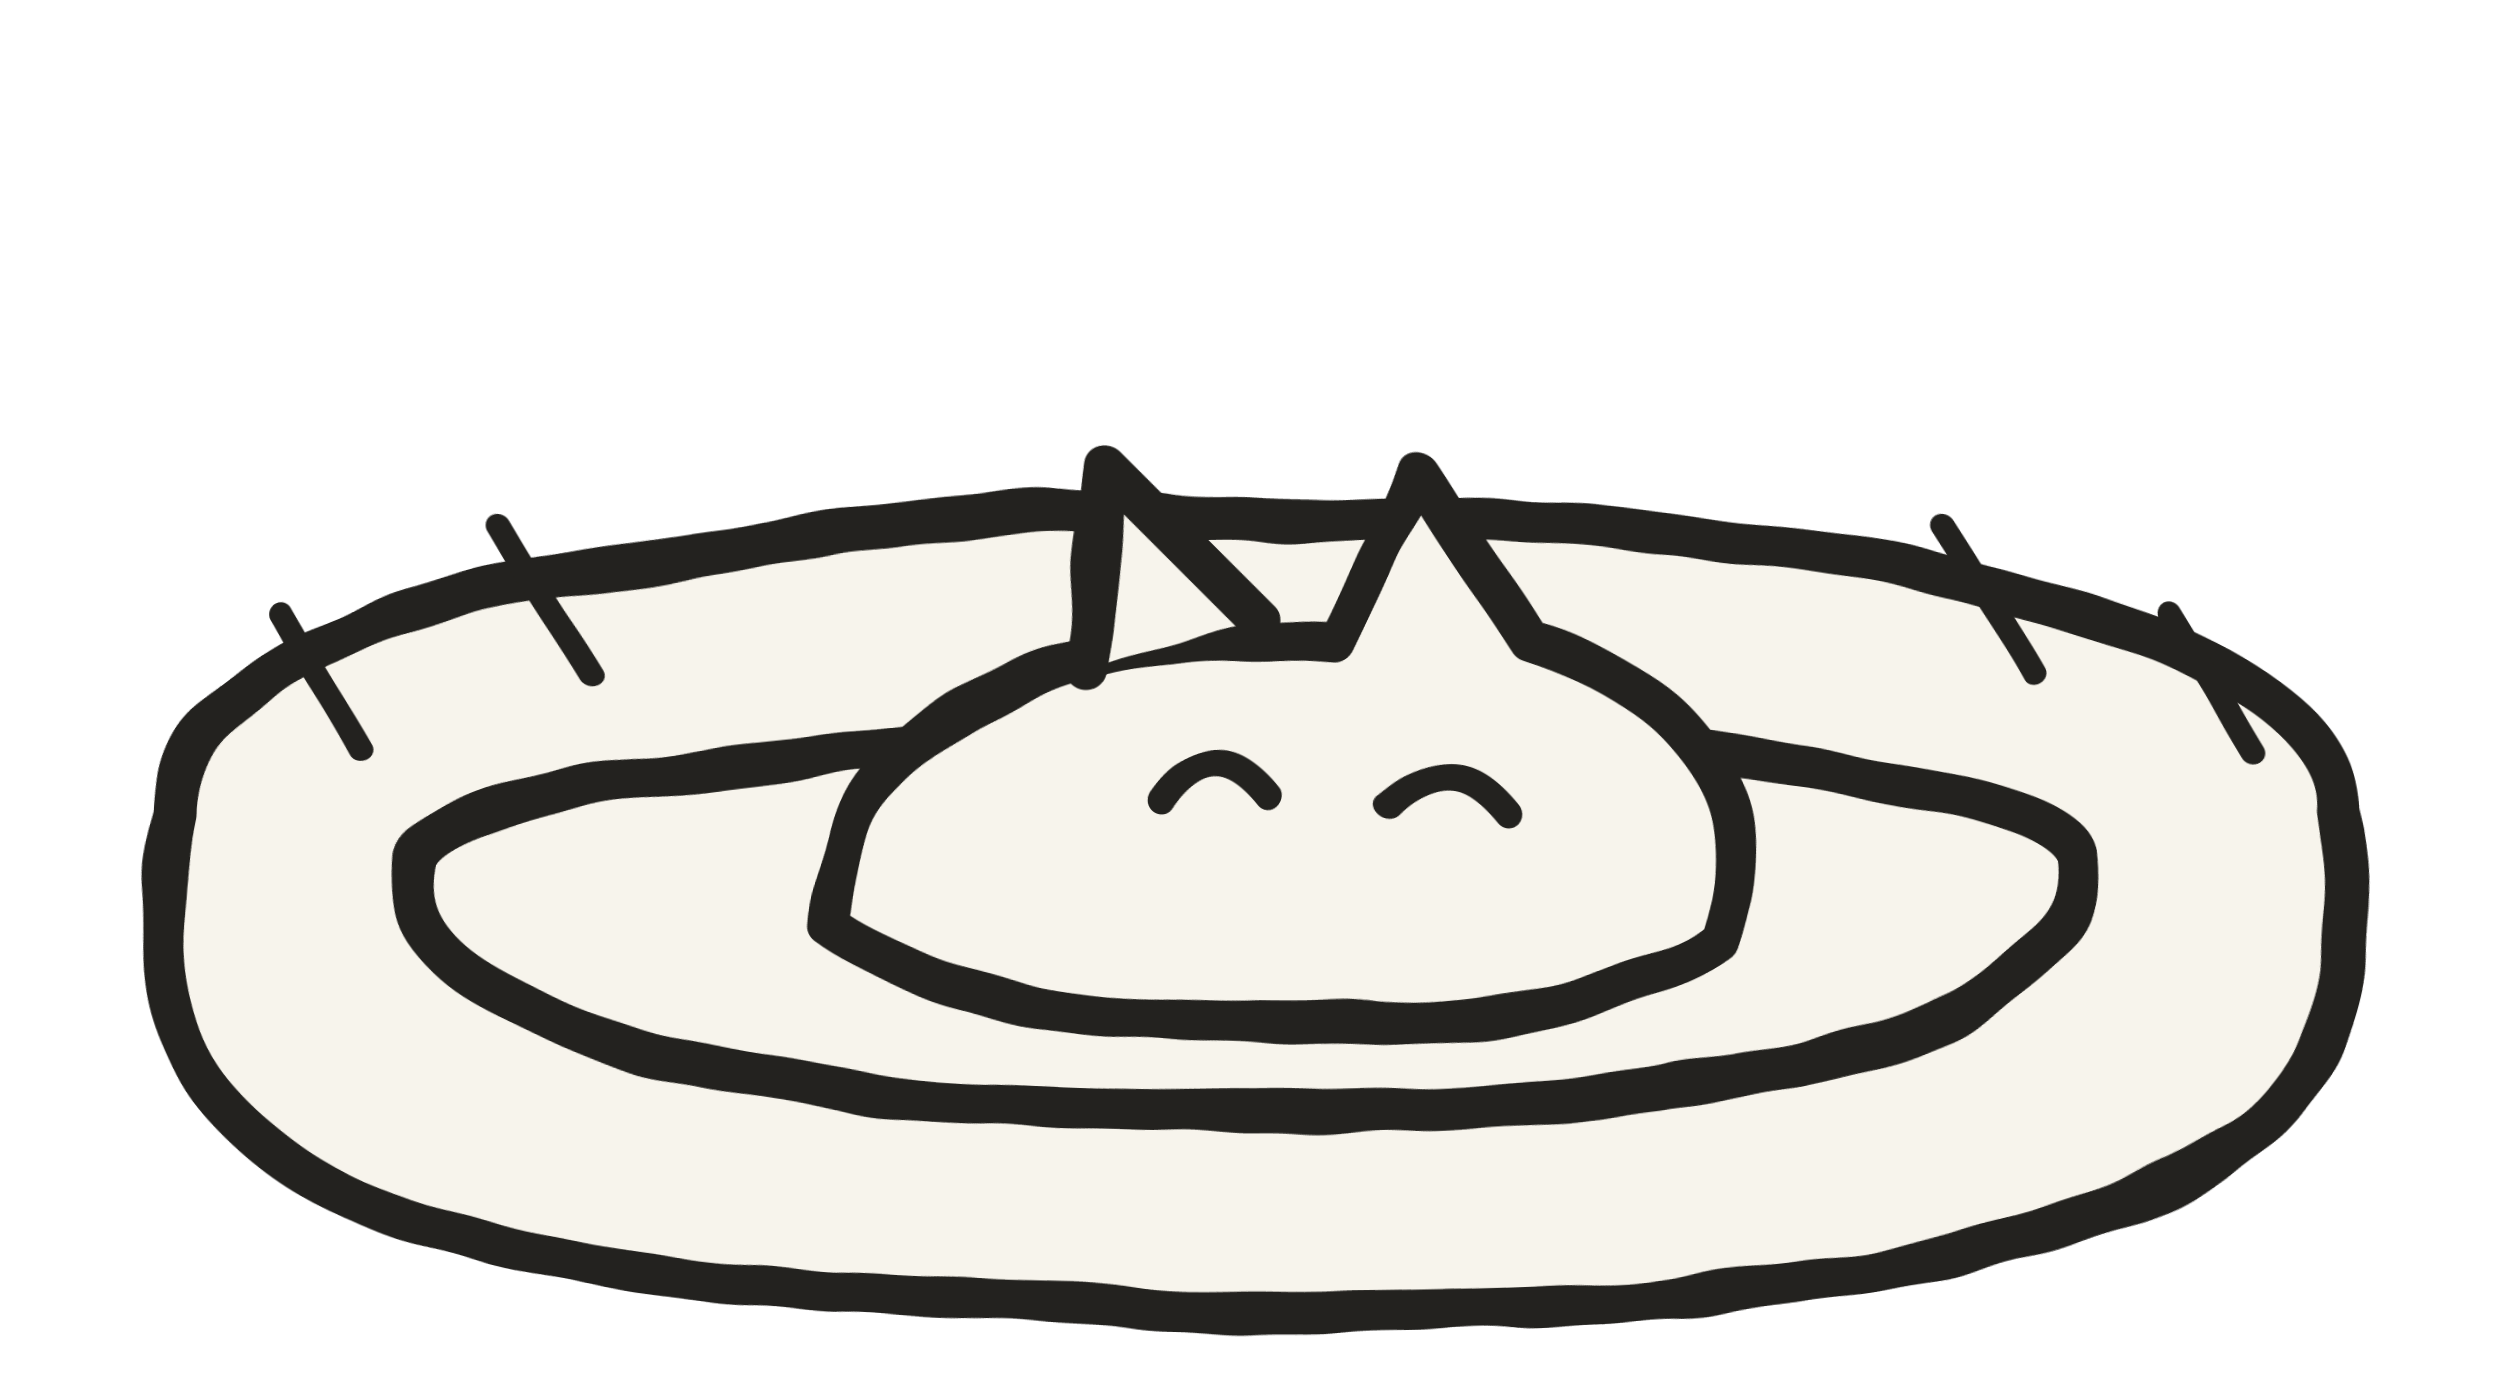
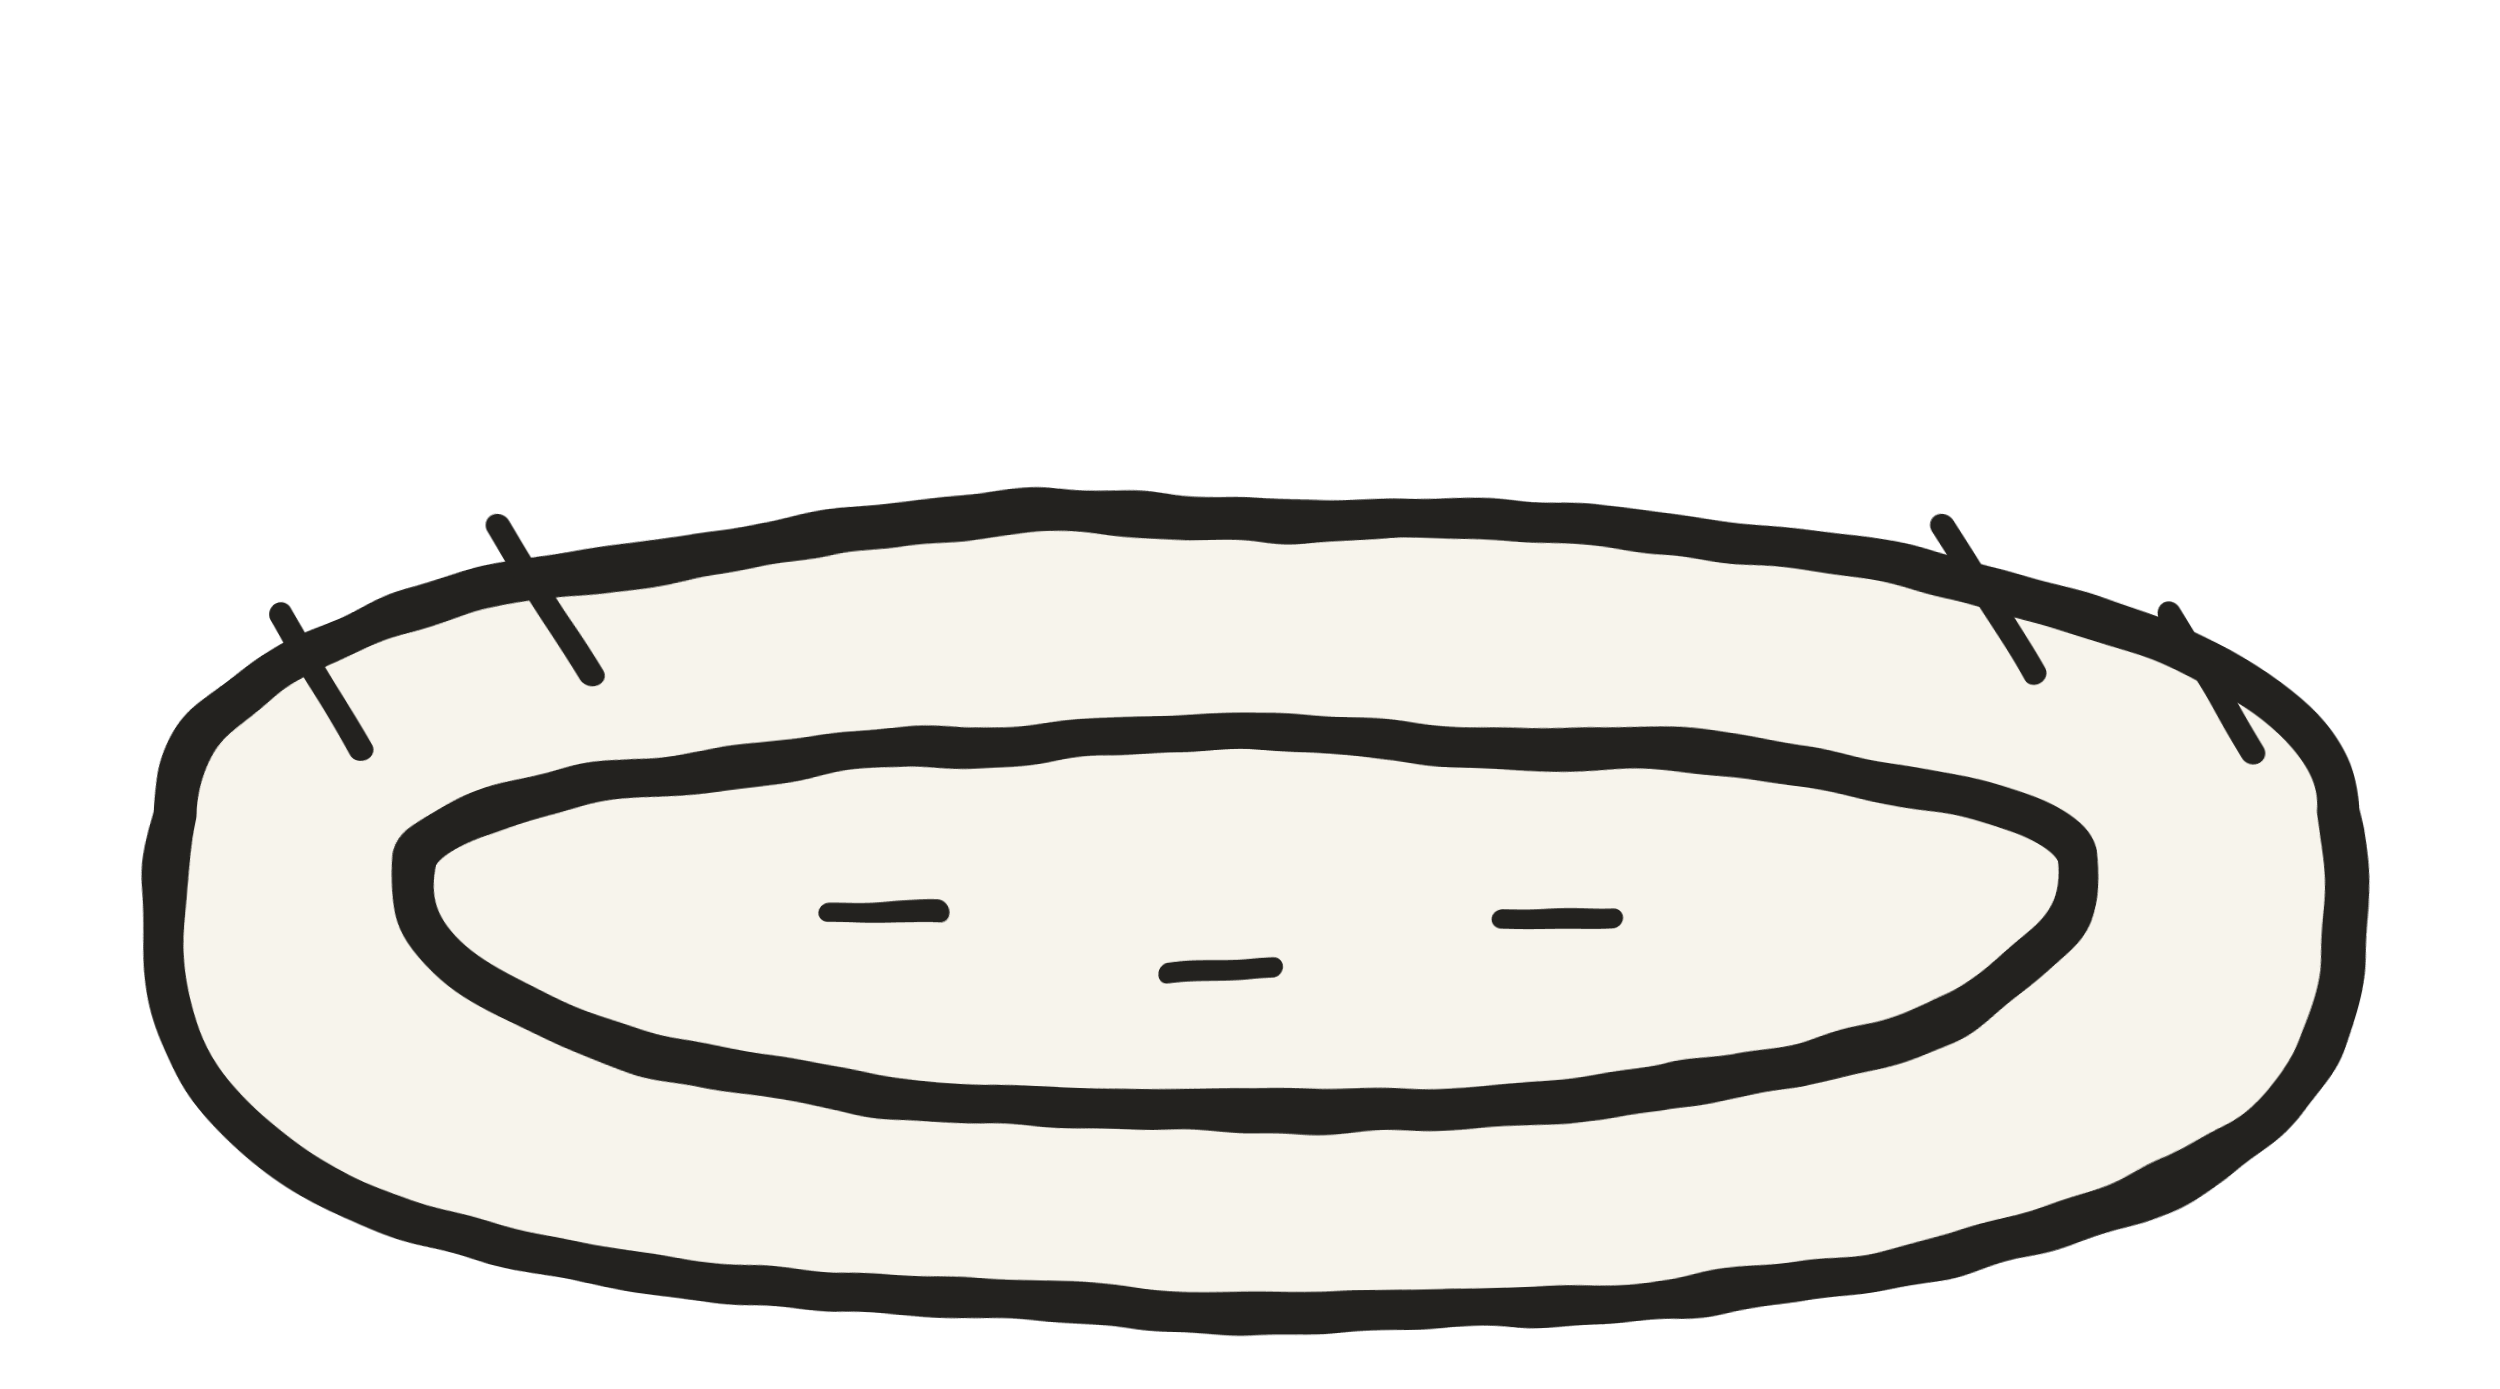
<svg xmlns="http://www.w3.org/2000/svg" viewBox="0 0 180 100">
  <defs>
    <filter id="pencil" x="-5%" y="-5%" width="110%" height="110%">
      <feTurbulence type="fractalNoise" baseFrequency=".05" numOctaves="3" seed="5" />
      <feDisplacementMap in="SourceGraphic" scale="2.5" />
    </filter>
  </defs>
  <g filter="url(#pencil)" fill="#f7f4ec" stroke="#23221f" stroke-width="3" stroke-linecap="round" stroke-linejoin="round">
    <path d="M12 58 C12 30 168 30 168 58 C174 86 150 94 90 94 C30 94 6 86 12 58 Z" />
    <path d="M30 62 C34 50 146 50 150 62 C152 74 128 80 90 80 C52 80 28 74 30 62 Z" />
-     <path d="M60 67 C60 50 80 44 96 46 L102 34 L110 46 C122 50 128 58 124 68 C112 76 72 76 60 67 Z" />
-     <path d="M78 48 L80 34 L90 44" />
-     <path d="M100 58 Q104 53 108 58 M84 58 Q88 53 92 58" fill="none" stroke-width="2" />
    <path d="M20 44 L26 54 M36 38 L42 48 M140 38 L146 48 M156 44 L162 54" fill="none" stroke-width="1.7" />
+     <path d="M60 66 L68 66 M84 70 L92 70 M108 66 L116 66" fill="none" stroke-width="1.5" />
  </g>
</svg>
